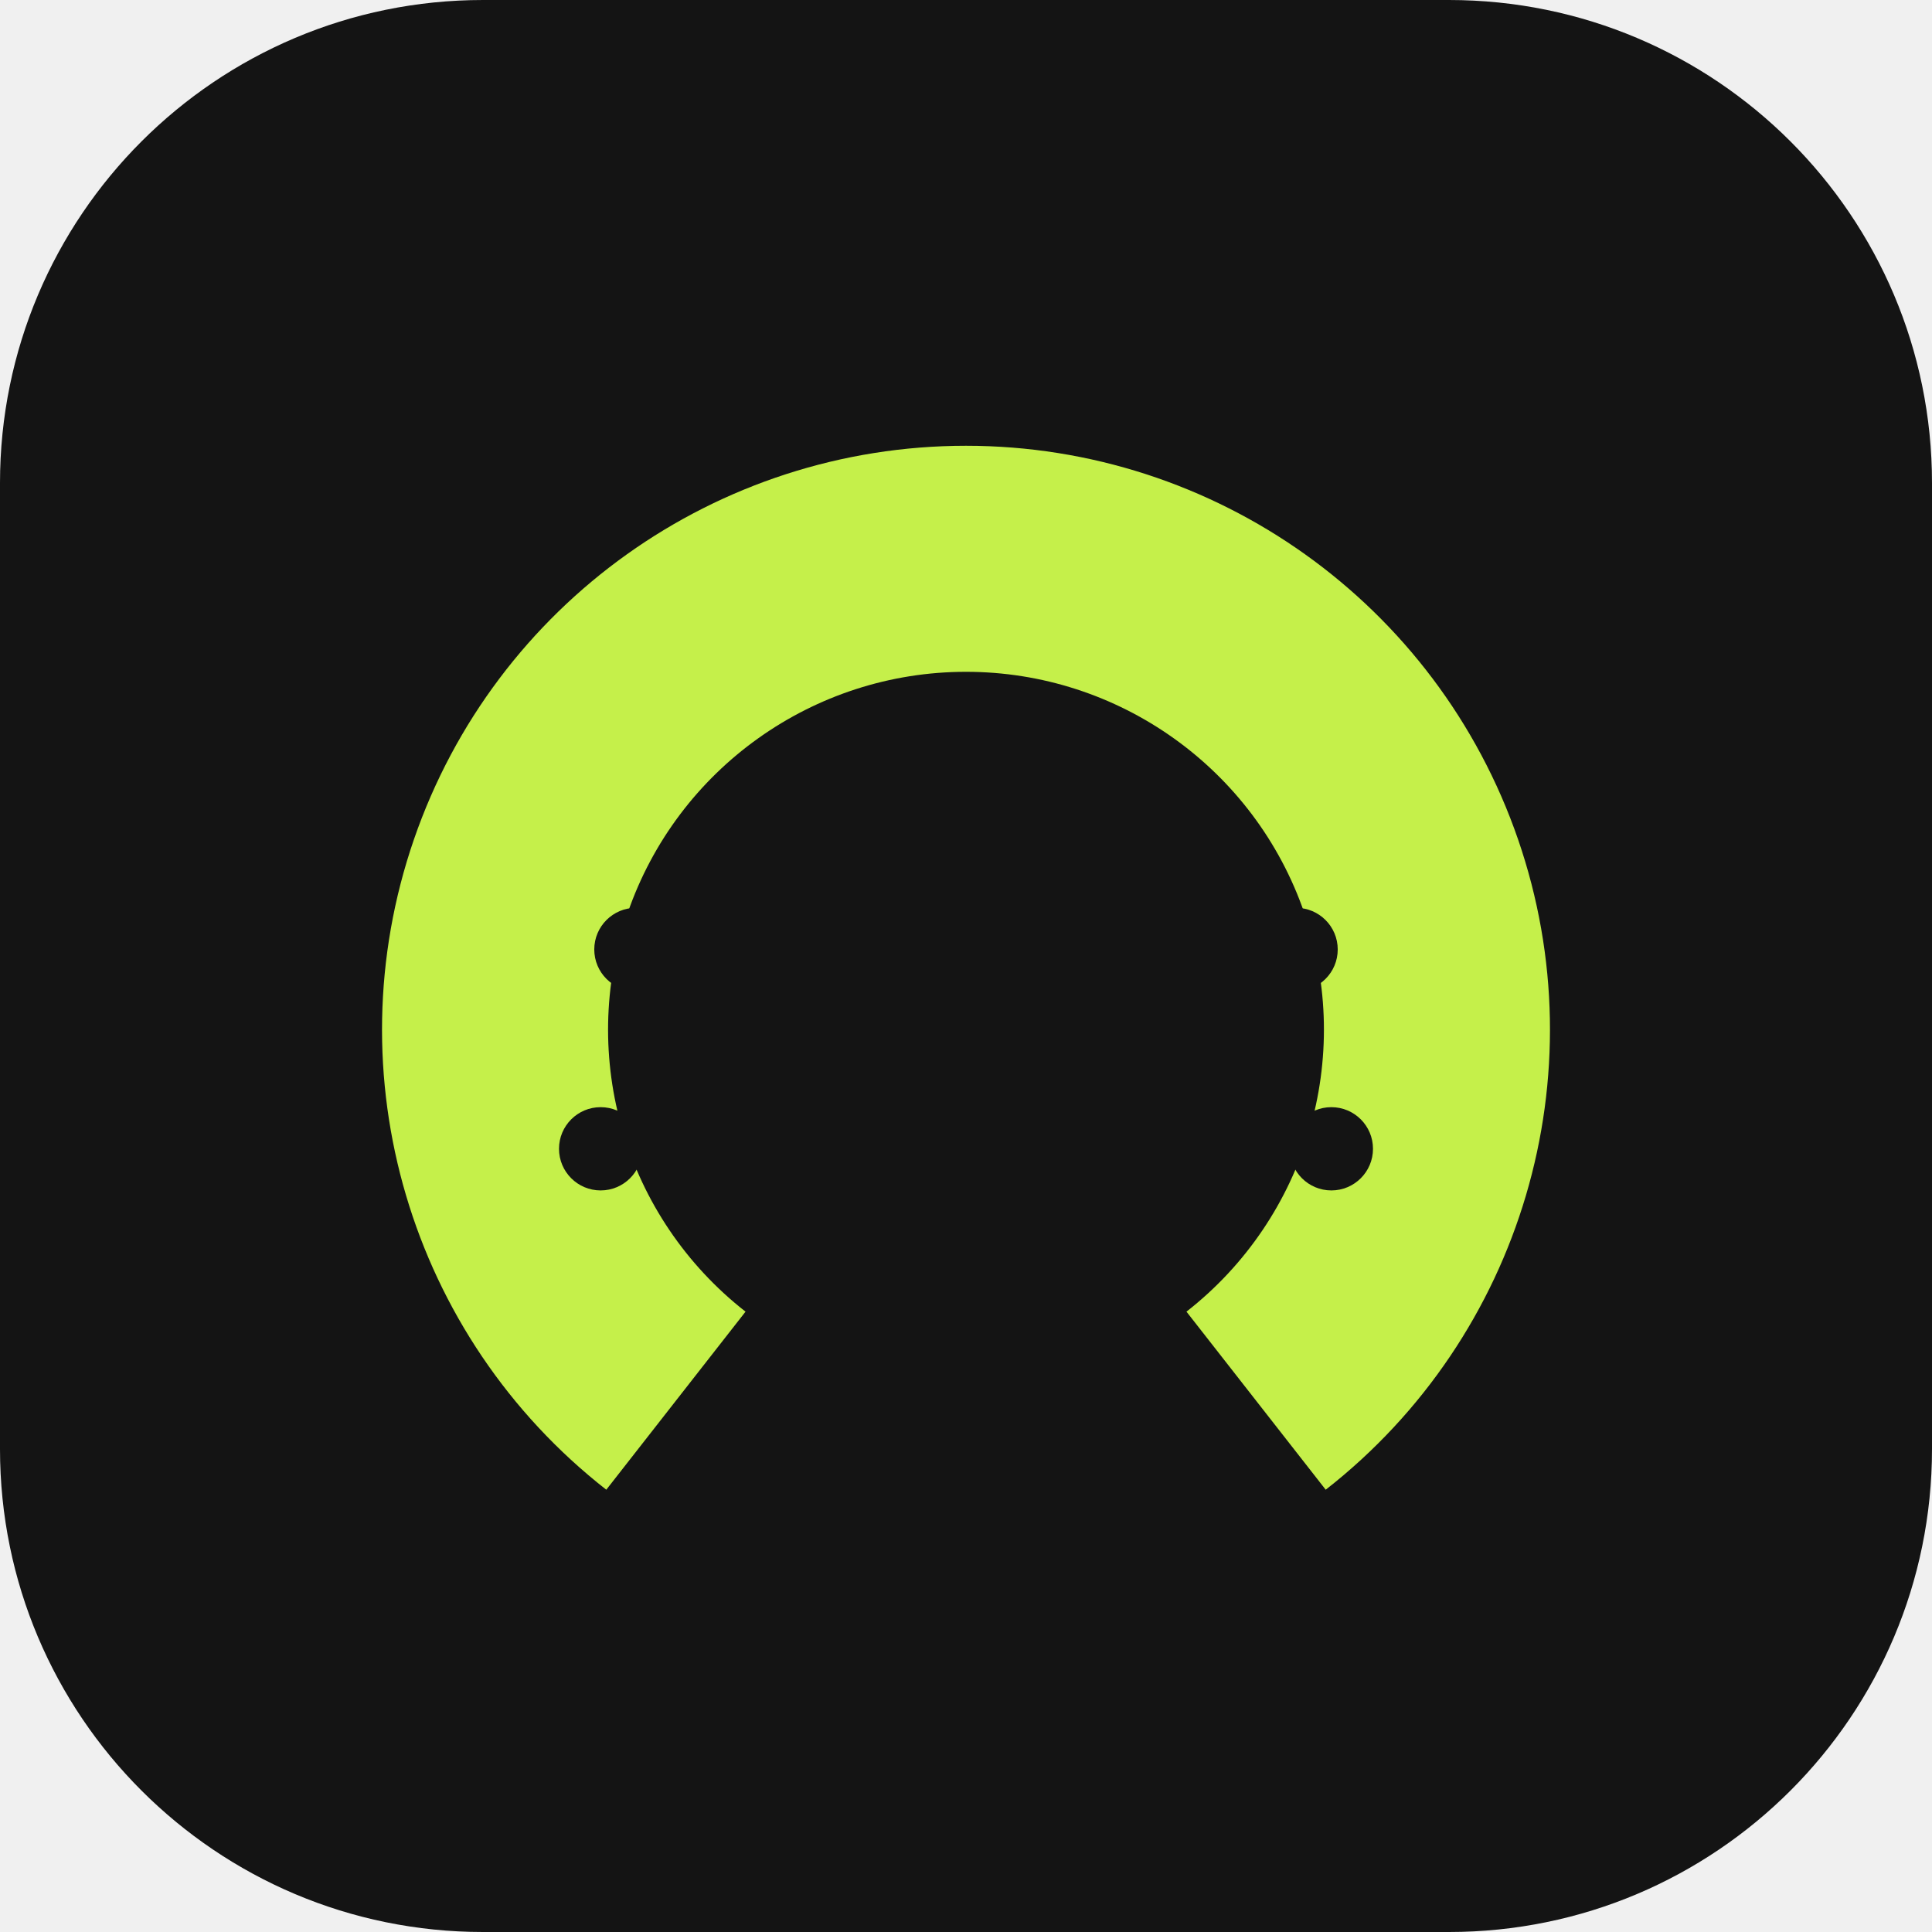
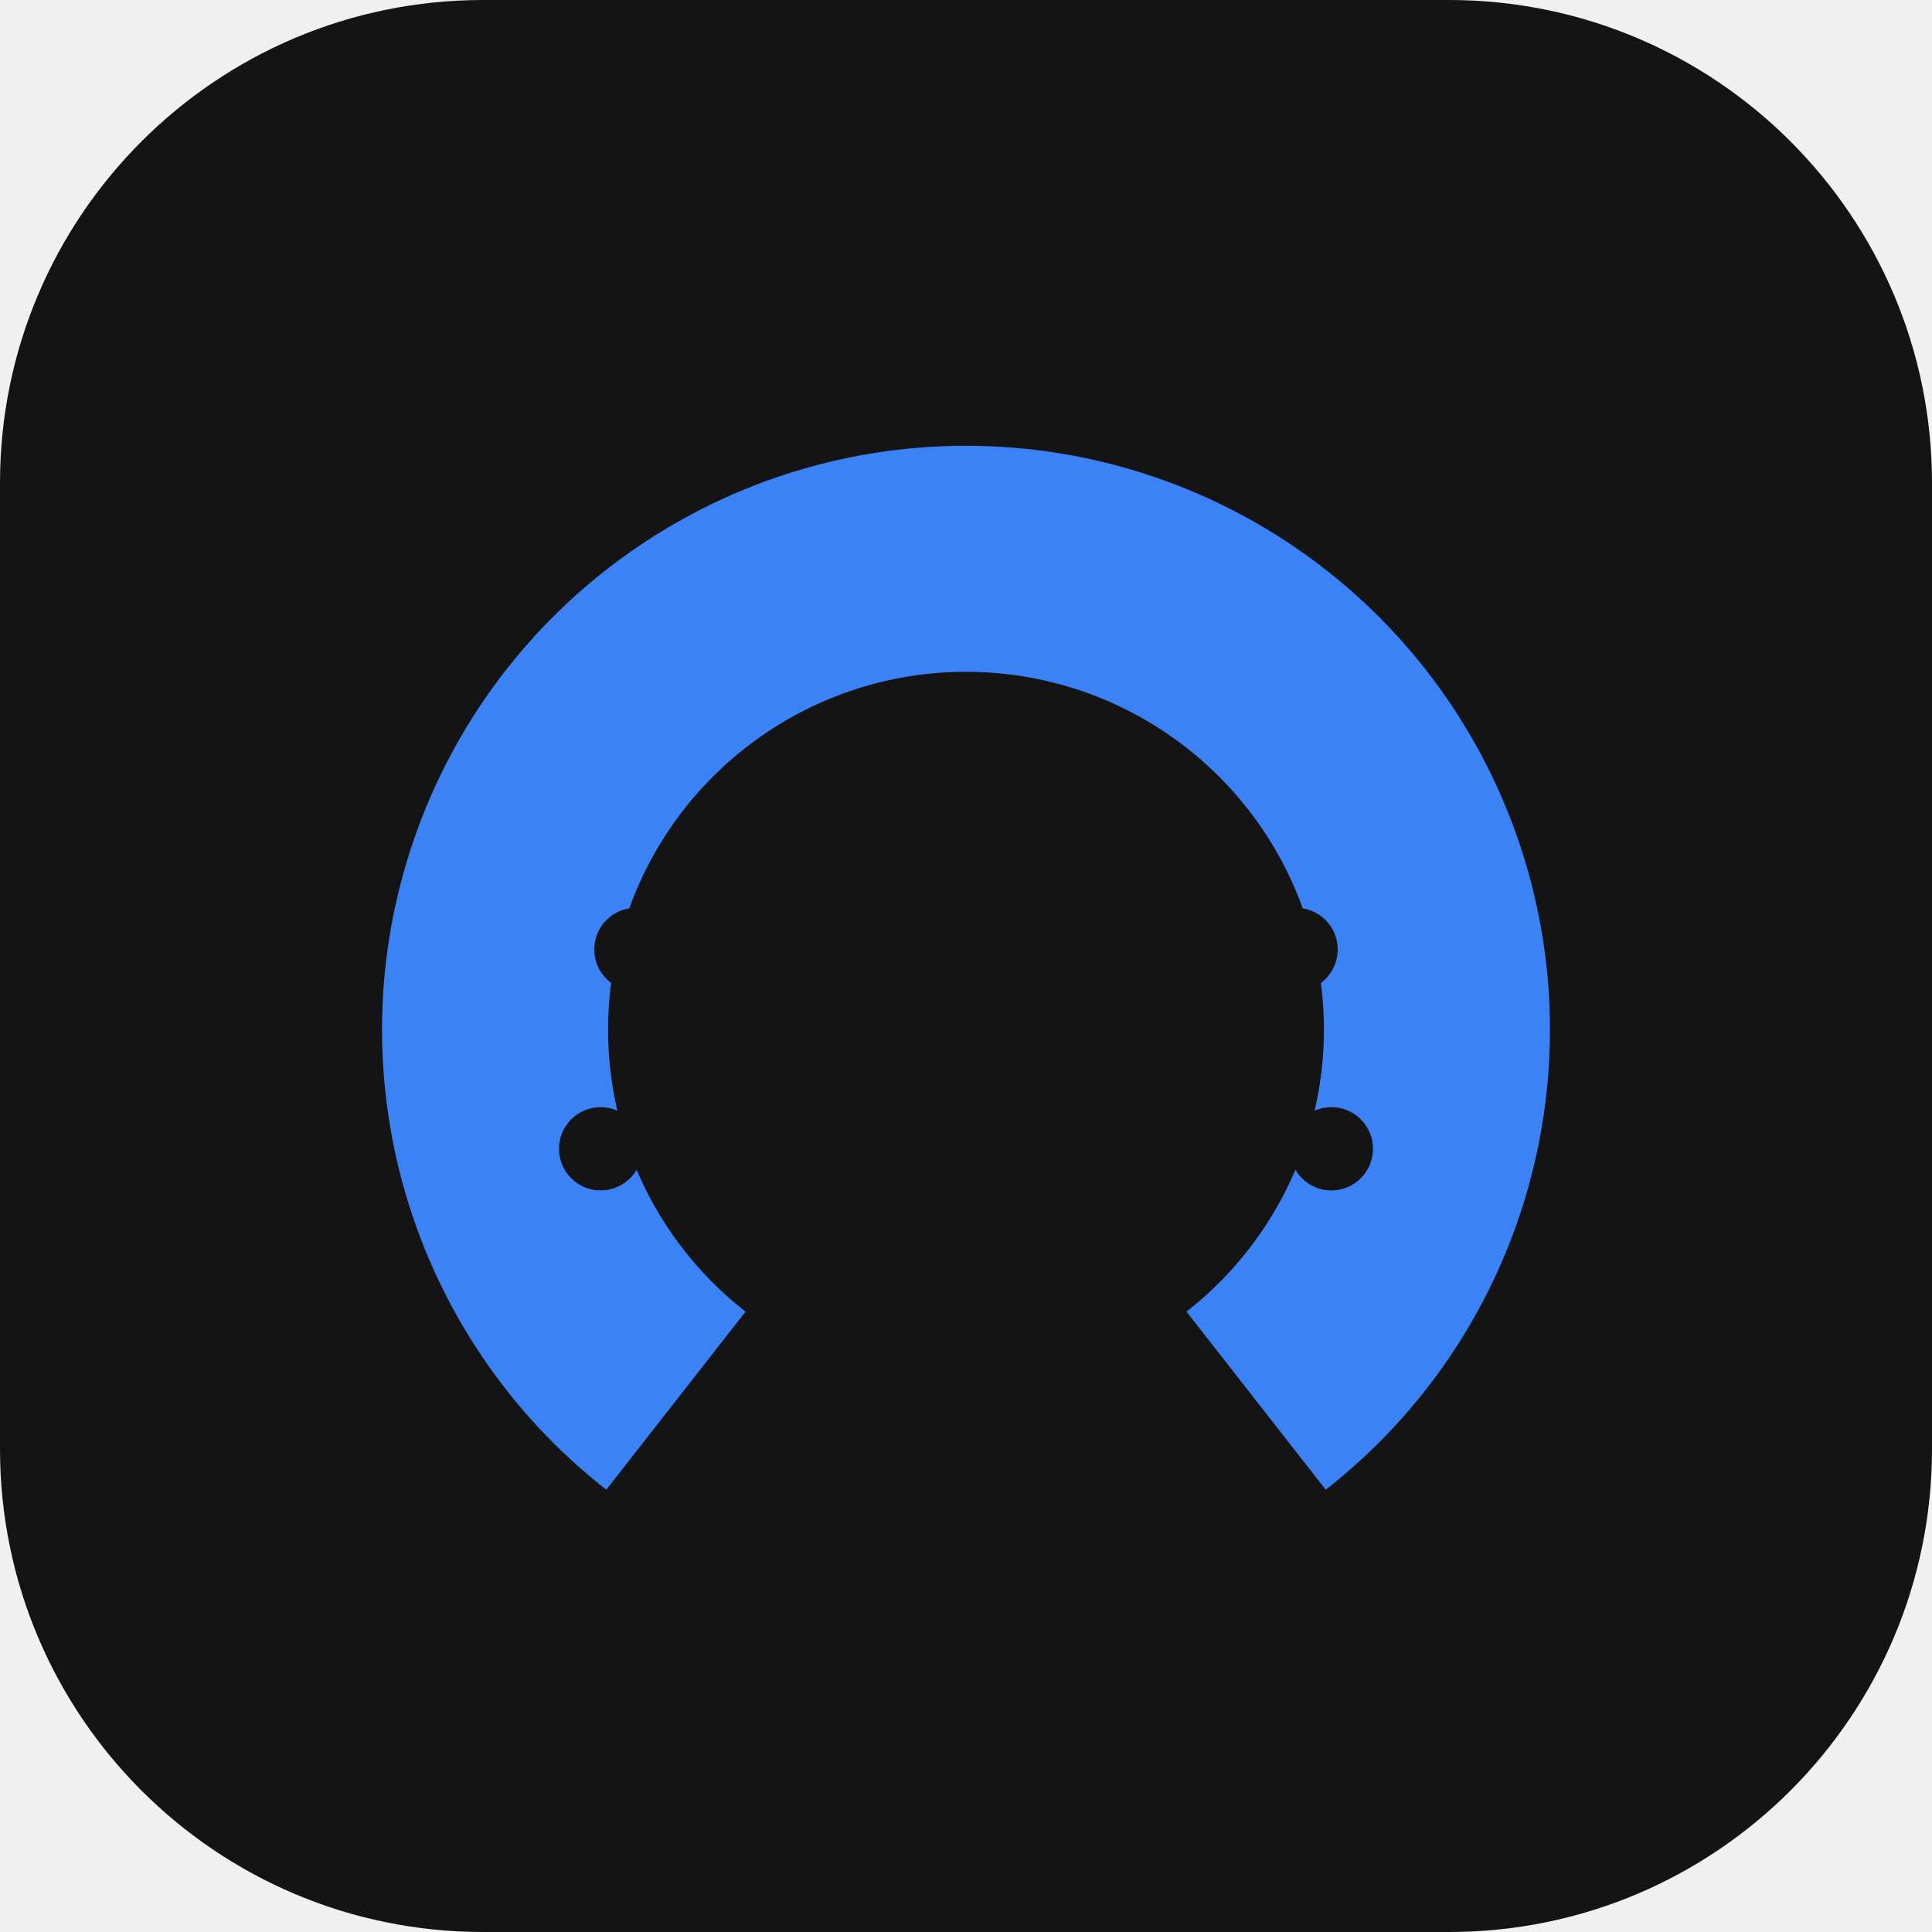
<svg xmlns="http://www.w3.org/2000/svg" viewBox="0 0 24 24" fill="none">
  <rect width="24" height="24" rx="6" fill="#141414" />
  <mask id="h" maskUnits="userSpaceOnUse" x="0" y="0" width="24" height="24">
    <rect width="24" height="24" fill="#fff" />
    <g fill="#000" transform="translate(12 12.4) scale(.78) translate(-12 -11)">
      <circle cx="4.54" cy="12.28" r=".85" />
      <circle cx="5.26" cy="8.21" r=".85" />
      <circle cx="8.03" cy="5.14" r=".85" />
      <circle cx="12" cy="4" r=".85" />
      <circle cx="15.97" cy="5.14" r=".85" />
      <circle cx="18.74" cy="8.21" r=".85" />
      <circle cx="19.46" cy="12.28" r=".85" />
    </g>
  </mask>
-   <path transform="translate(12 12.4) scale(.78) translate(-12 -11)" d="M7.38 17.41A7.5 7.5 0 1 1 16.62 17.41" stroke="#c5f04a" stroke-width="3.6" mask="url(#h)" />
+   <path transform="translate(12 12.4) scale(.78) translate(-12 -11)" d="M7.38 17.41A7.5 7.5 0 1 1 16.62 17.41" stroke="#3b82f6" stroke-width="3.6" mask="url(#h)" />
</svg>
